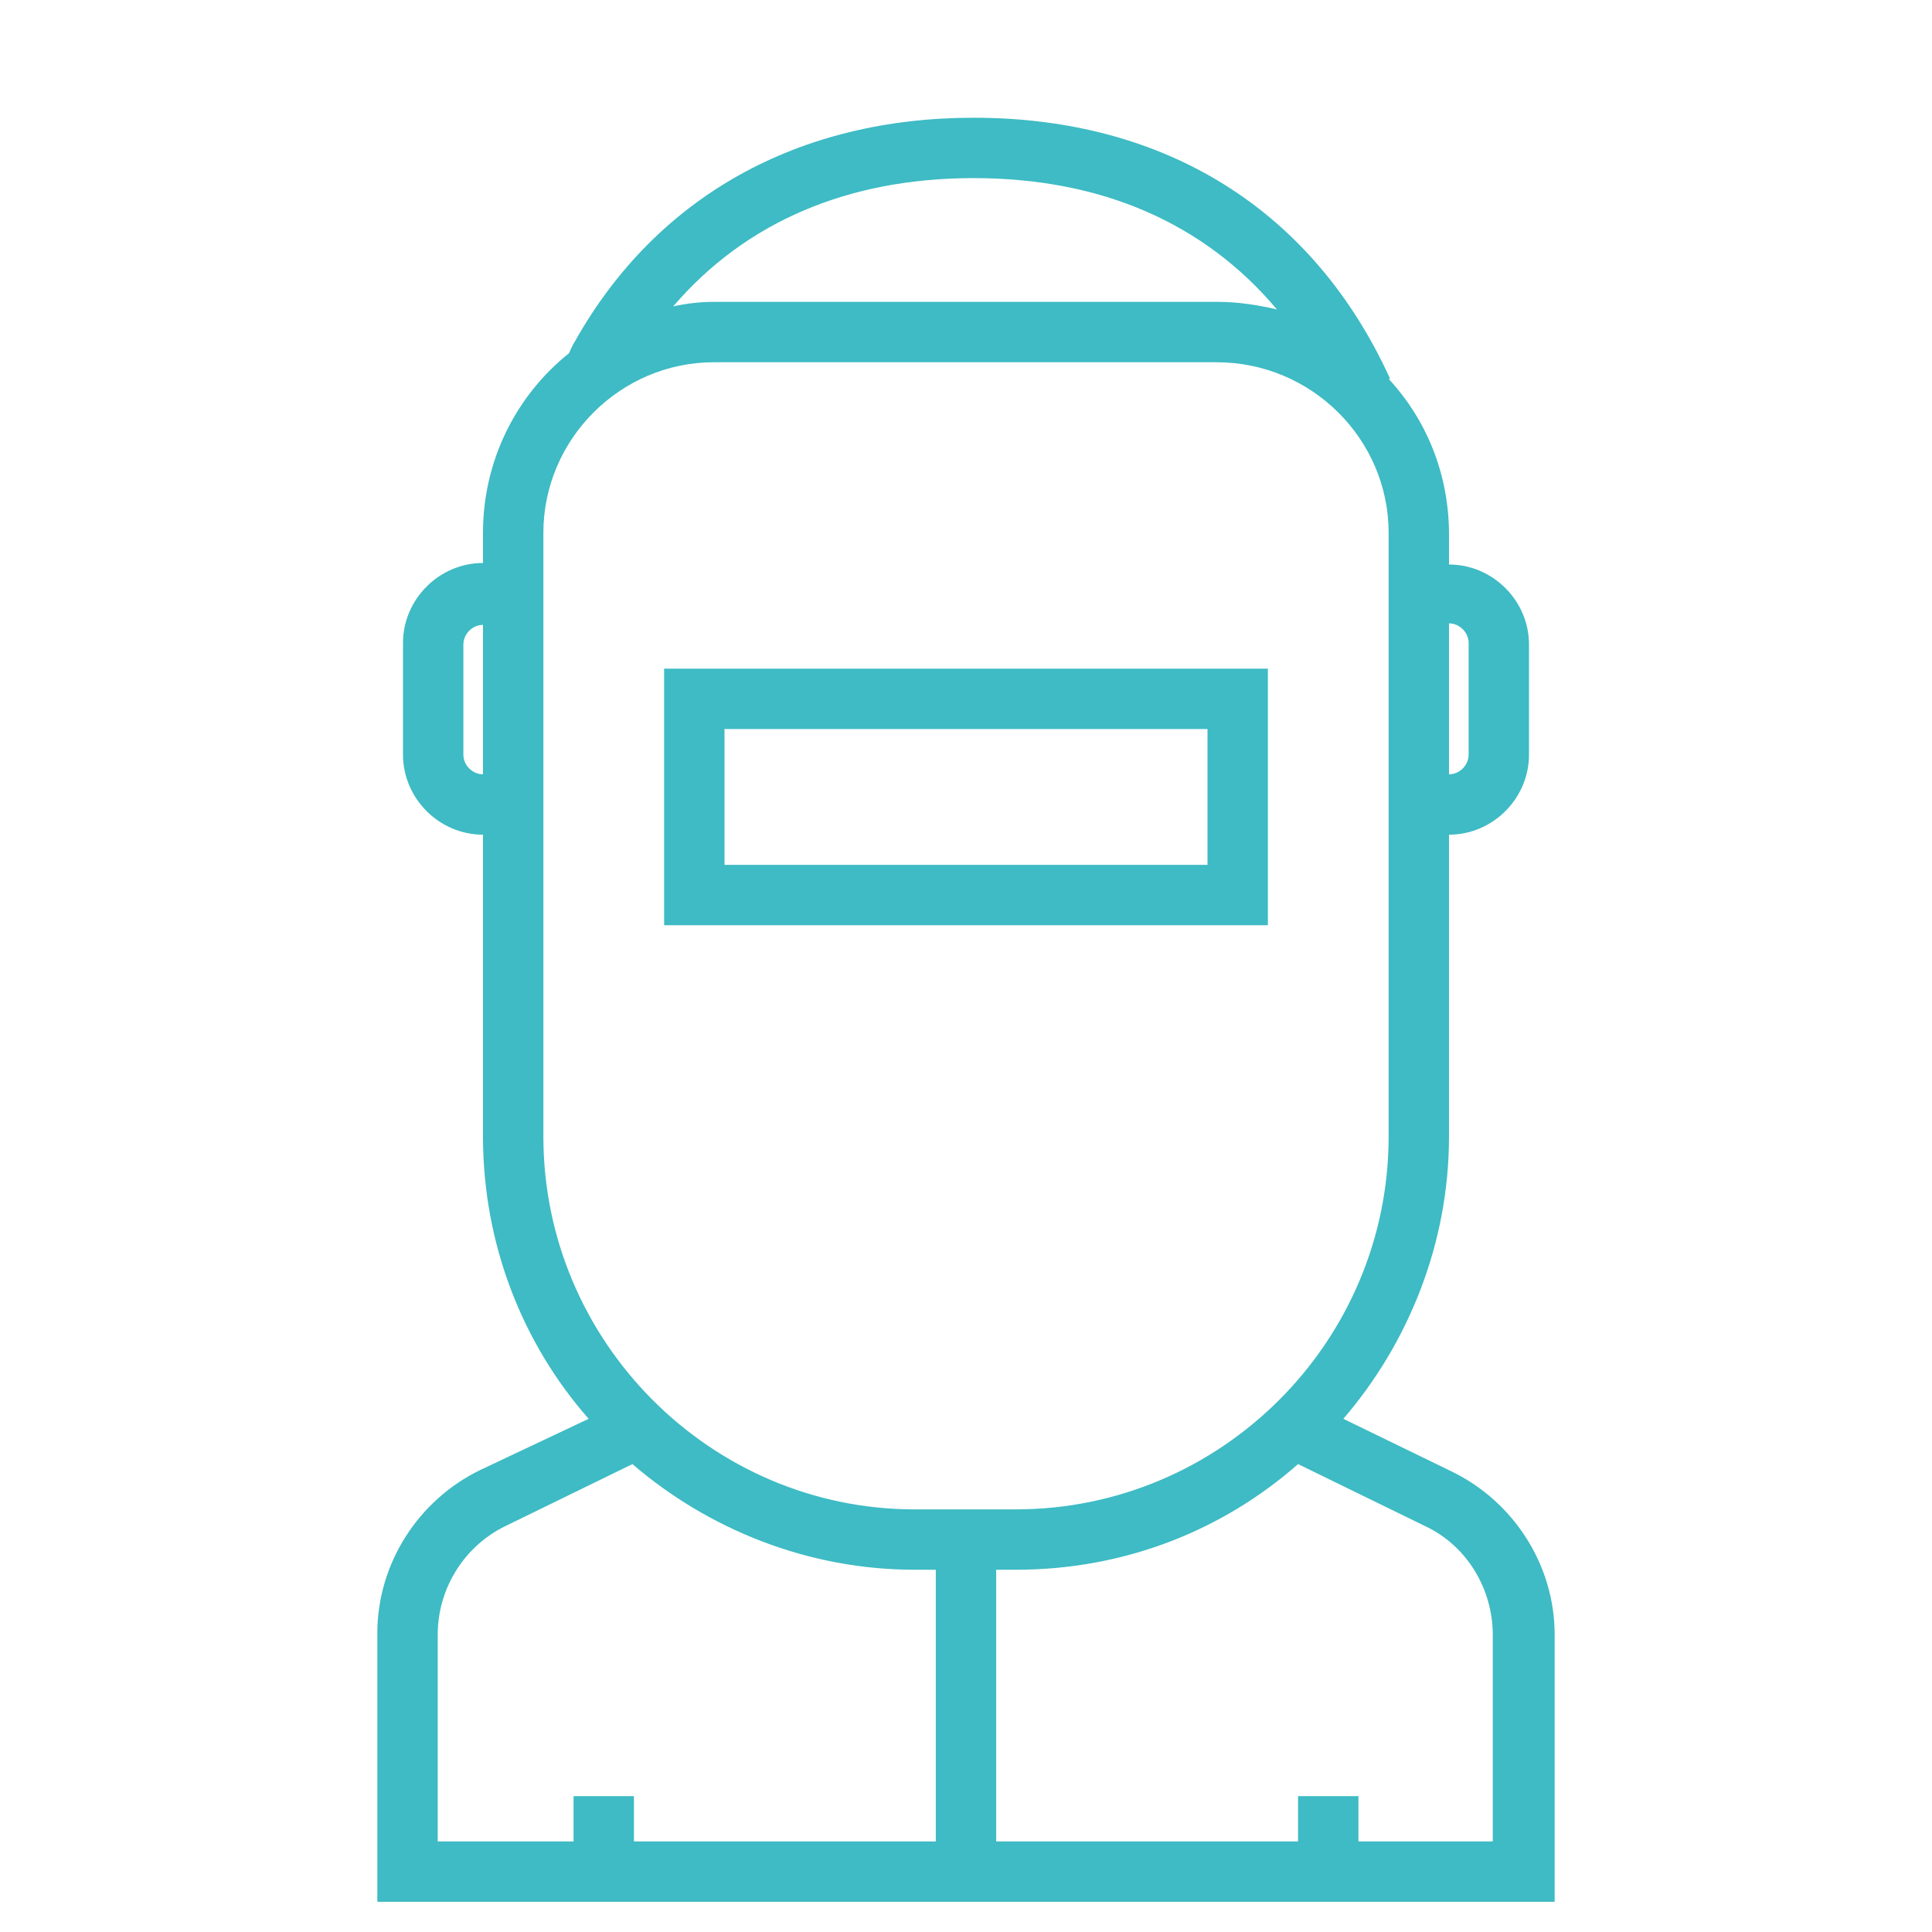
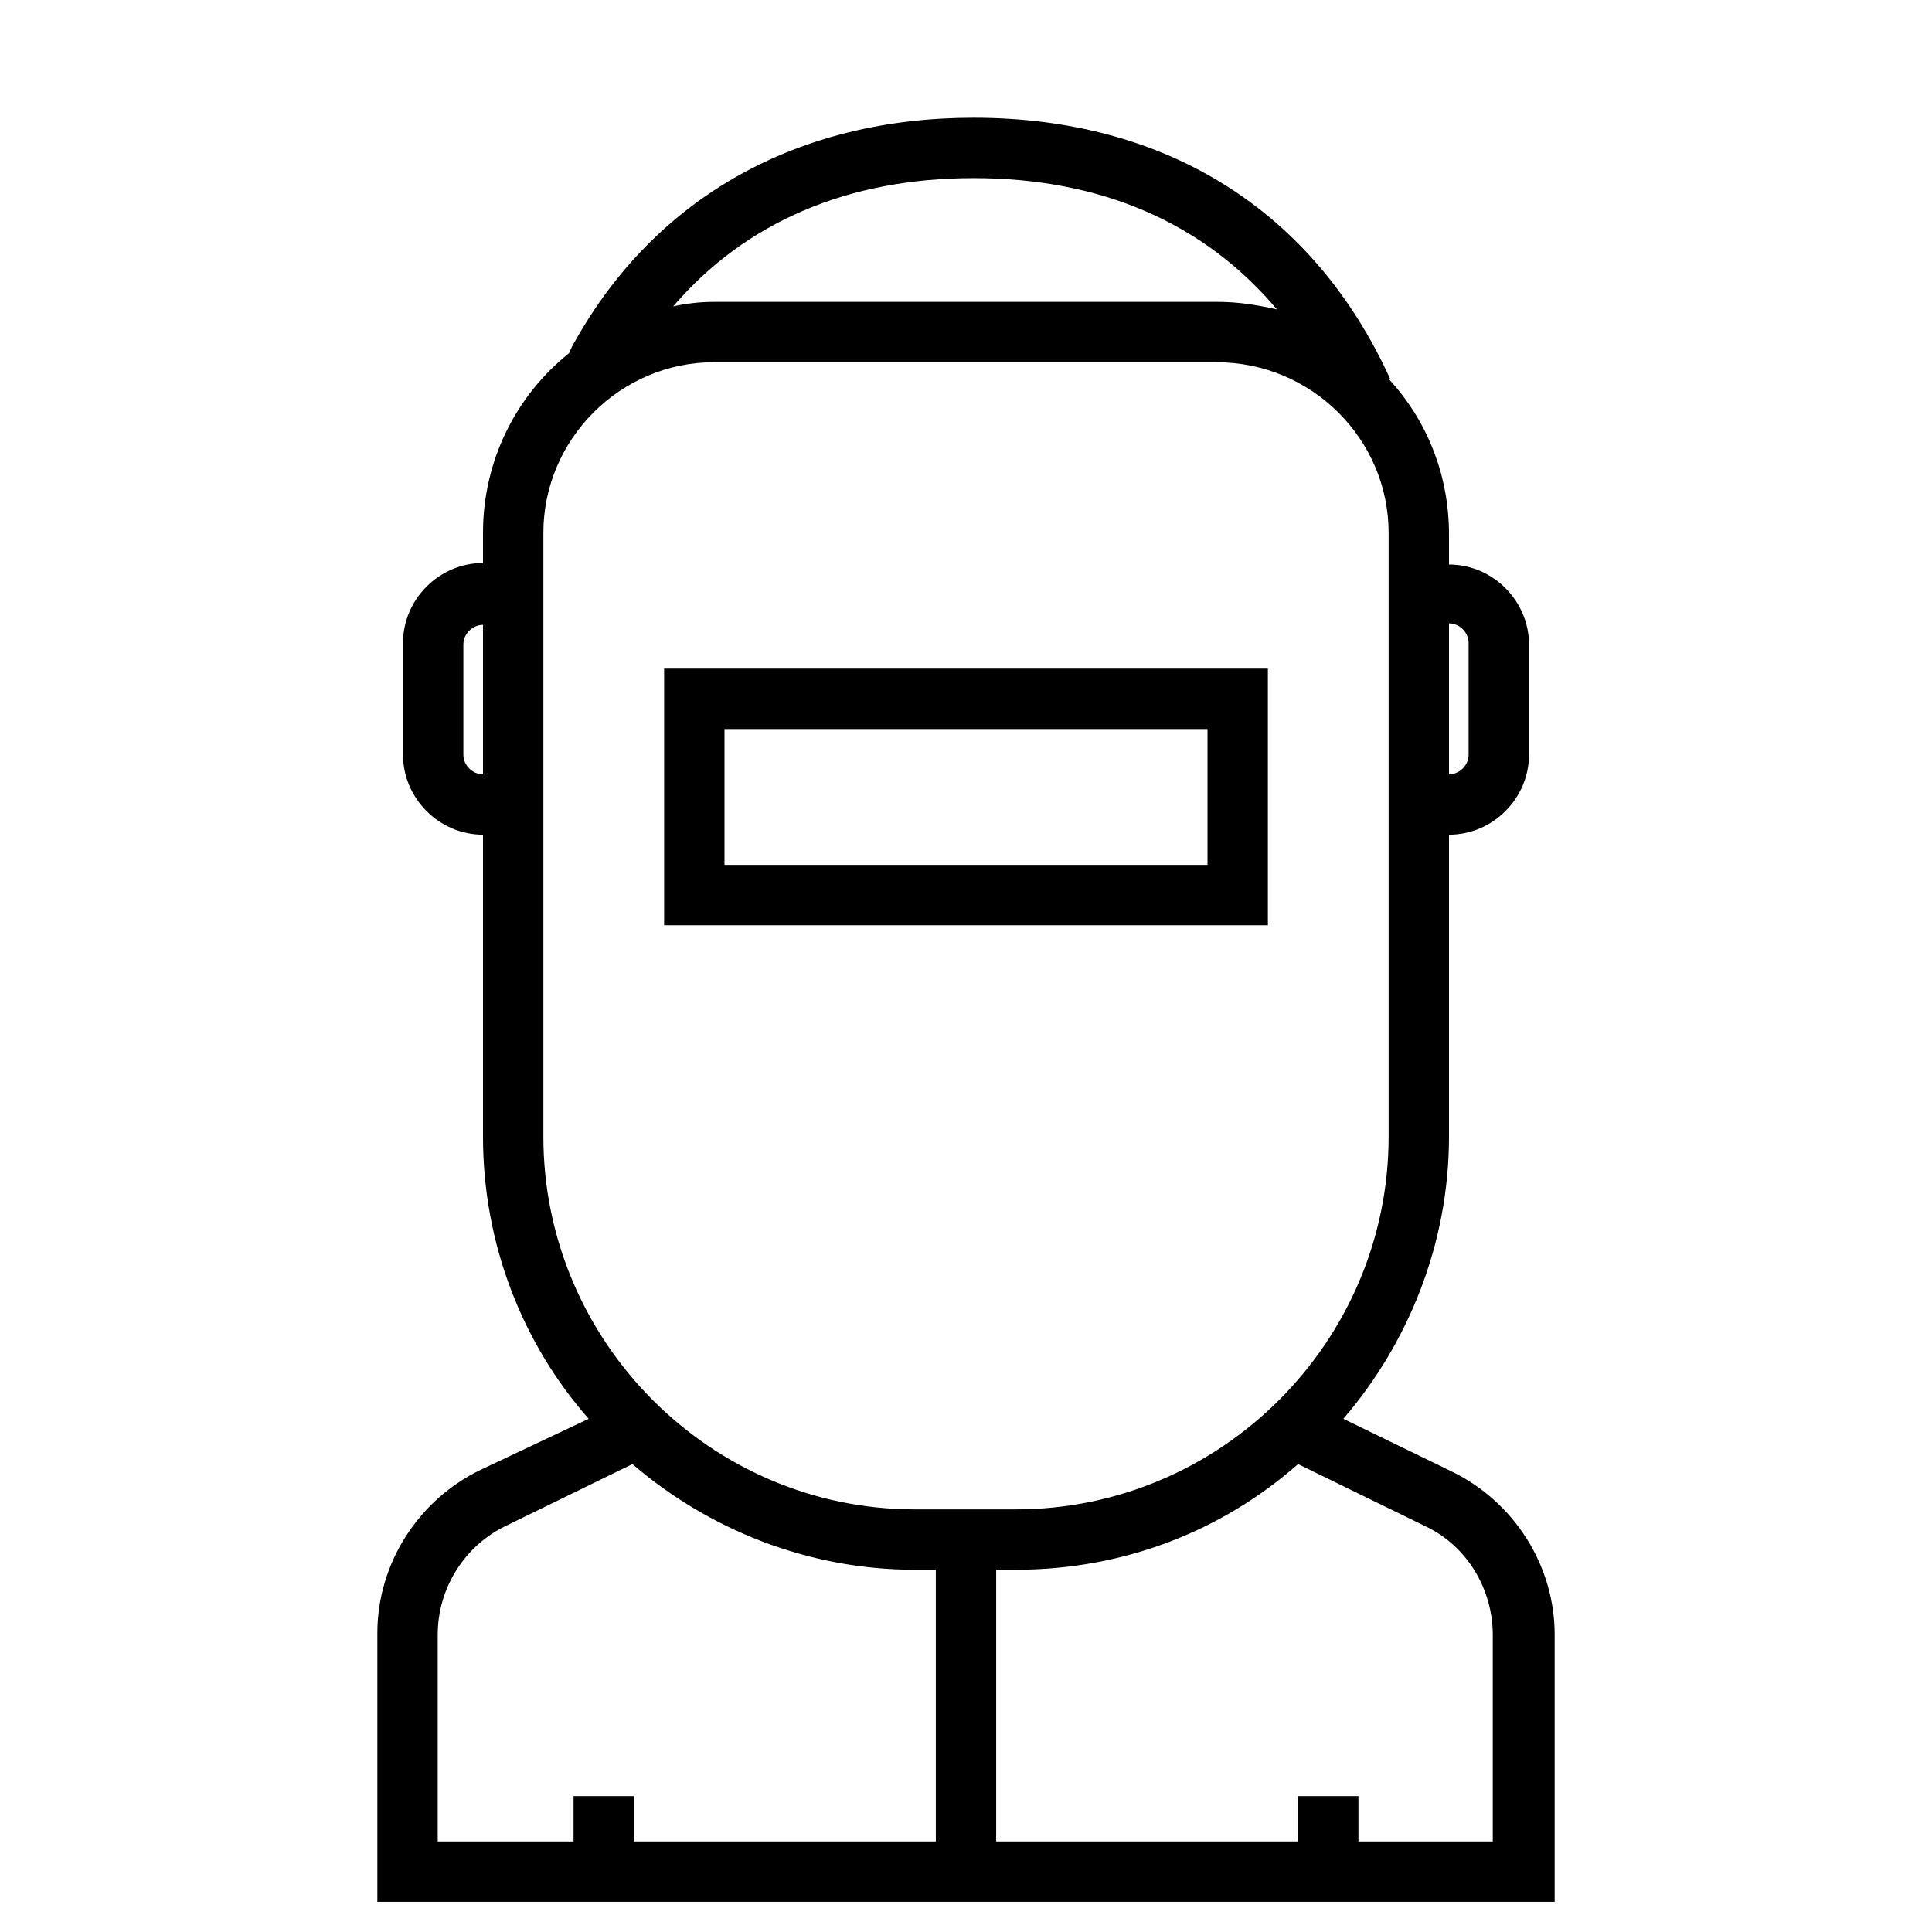
<svg xmlns="http://www.w3.org/2000/svg" enable-background="new 0 0 128 128" id="Слой_1" version="1.1" viewBox="0 0 128 128" xml:space="preserve">
  <g>
-     <path d="M96.2,97.5L89,94c4.3-5,7-11.6,7-18.7v-20h0c2.9,0,5.3-2.4,5.3-5.3v-7.3c0-2.9-2.4-5.3-5.3-5.3h0v-2   c0-4-1.5-7.6-4-10.3l0.1,0C87,13.9,77.2,7.8,64.5,7.8c-11.6,0-21,5.2-26.4,14.8c-0.2,0.3-0.3,0.6-0.4,0.8   c-3.5,2.8-5.7,7.1-5.7,11.9v2h0c-2.9,0-5.3,2.4-5.3,5.3V50c0,2.9,2.4,5.3,5.3,5.3h0v20c0,7.1,2.6,13.7,7,18.7l-7.2,3.4   c-4.1,2-6.8,6.2-6.8,10.8V126h78v-17.7C103,103.7,100.3,99.5,96.2,97.5z M96,41.3c0.7,0,1.3,0.6,1.3,1.3V50c0,0.7-0.6,1.3-1.3,1.3   h0L96,41.3L96,41.3z M64.5,11.8c8.5,0,15.3,3,20.1,8.7C83.3,20.2,82,20,80.7,20H47.3c-0.9,0-1.8,0.1-2.7,0.3   C49.4,14.7,56.2,11.8,64.5,11.8z M32,51.3c-0.7,0-1.3-0.6-1.3-1.3v-7.3c0-0.7,0.6-1.3,1.3-1.3h0L32,51.3L32,51.3z M36,35.3   C36,29.1,41.1,24,47.3,24h33.3C86.9,24,92,29.1,92,35.3v40C92,88.9,80.9,100,67.3,100h-6.7C47.1,100,36,88.9,36,75.3V35.3z    M29,108.3c0-3.1,1.8-5.9,4.5-7.2l8.4-4.1c5,4.3,11.6,7,18.7,7H62v18H42v-3h-4v3h-9V108.3z M99,122h-9v-3h-4v3H66v-18h1.3   c7.2,0,13.7-2.6,18.7-7l8.4,4.1c2.8,1.3,4.5,4.2,4.5,7.2V122z" fill="#3EBBC4" />
-     <path d="M84,44.3H44v17h40V44.3z M80,57.3H48v-9h32V57.3z" fill="#3EBBC4" />
+     <path d="M96.2,97.5L89,94c4.3-5,7-11.6,7-18.7v-20h0c2.9,0,5.3-2.4,5.3-5.3v-7.3c0-2.9-2.4-5.3-5.3-5.3h0v-2   c0-4-1.5-7.6-4-10.3l0.1,0C87,13.9,77.2,7.8,64.5,7.8c-11.6,0-21,5.2-26.4,14.8c-0.2,0.3-0.3,0.6-0.4,0.8   c-3.5,2.8-5.7,7.1-5.7,11.9v2h0c-2.9,0-5.3,2.4-5.3,5.3V50c0,2.9,2.4,5.3,5.3,5.3h0v20c0,7.1,2.6,13.7,7,18.7l-7.2,3.4   c-4.1,2-6.8,6.2-6.8,10.8V126h78v-17.7C103,103.7,100.3,99.5,96.2,97.5z M96,41.3c0.7,0,1.3,0.6,1.3,1.3V50c0,0.7-0.6,1.3-1.3,1.3   h0L96,41.3L96,41.3z M64.5,11.8c8.5,0,15.3,3,20.1,8.7C83.3,20.2,82,20,80.7,20H47.3c-0.9,0-1.8,0.1-2.7,0.3   C49.4,14.7,56.2,11.8,64.5,11.8z M32,51.3c-0.7,0-1.3-0.6-1.3-1.3v-7.3c0-0.7,0.6-1.3,1.3-1.3h0L32,51.3L32,51.3z M36,35.3   C36,29.1,41.1,24,47.3,24h33.3C86.9,24,92,29.1,92,35.3v40C92,88.9,80.9,100,67.3,100h-6.7C47.1,100,36,88.9,36,75.3V35.3z    M29,108.3c0-3.1,1.8-5.9,4.5-7.2l8.4-4.1c5,4.3,11.6,7,18.7,7H62v18H42v-3h-4v3h-9V108.3z M99,122h-9v-3h-4v3H66v-18h1.3   c7.2,0,13.7-2.6,18.7-7l8.4,4.1c2.8,1.3,4.5,4.2,4.5,7.2V122z" fill="#000000" />
+     <path d="M84,44.3H44v17h40V44.3z M80,57.3H48v-9h32V57.3z" fill="#000000" />
  </g>
</svg>
